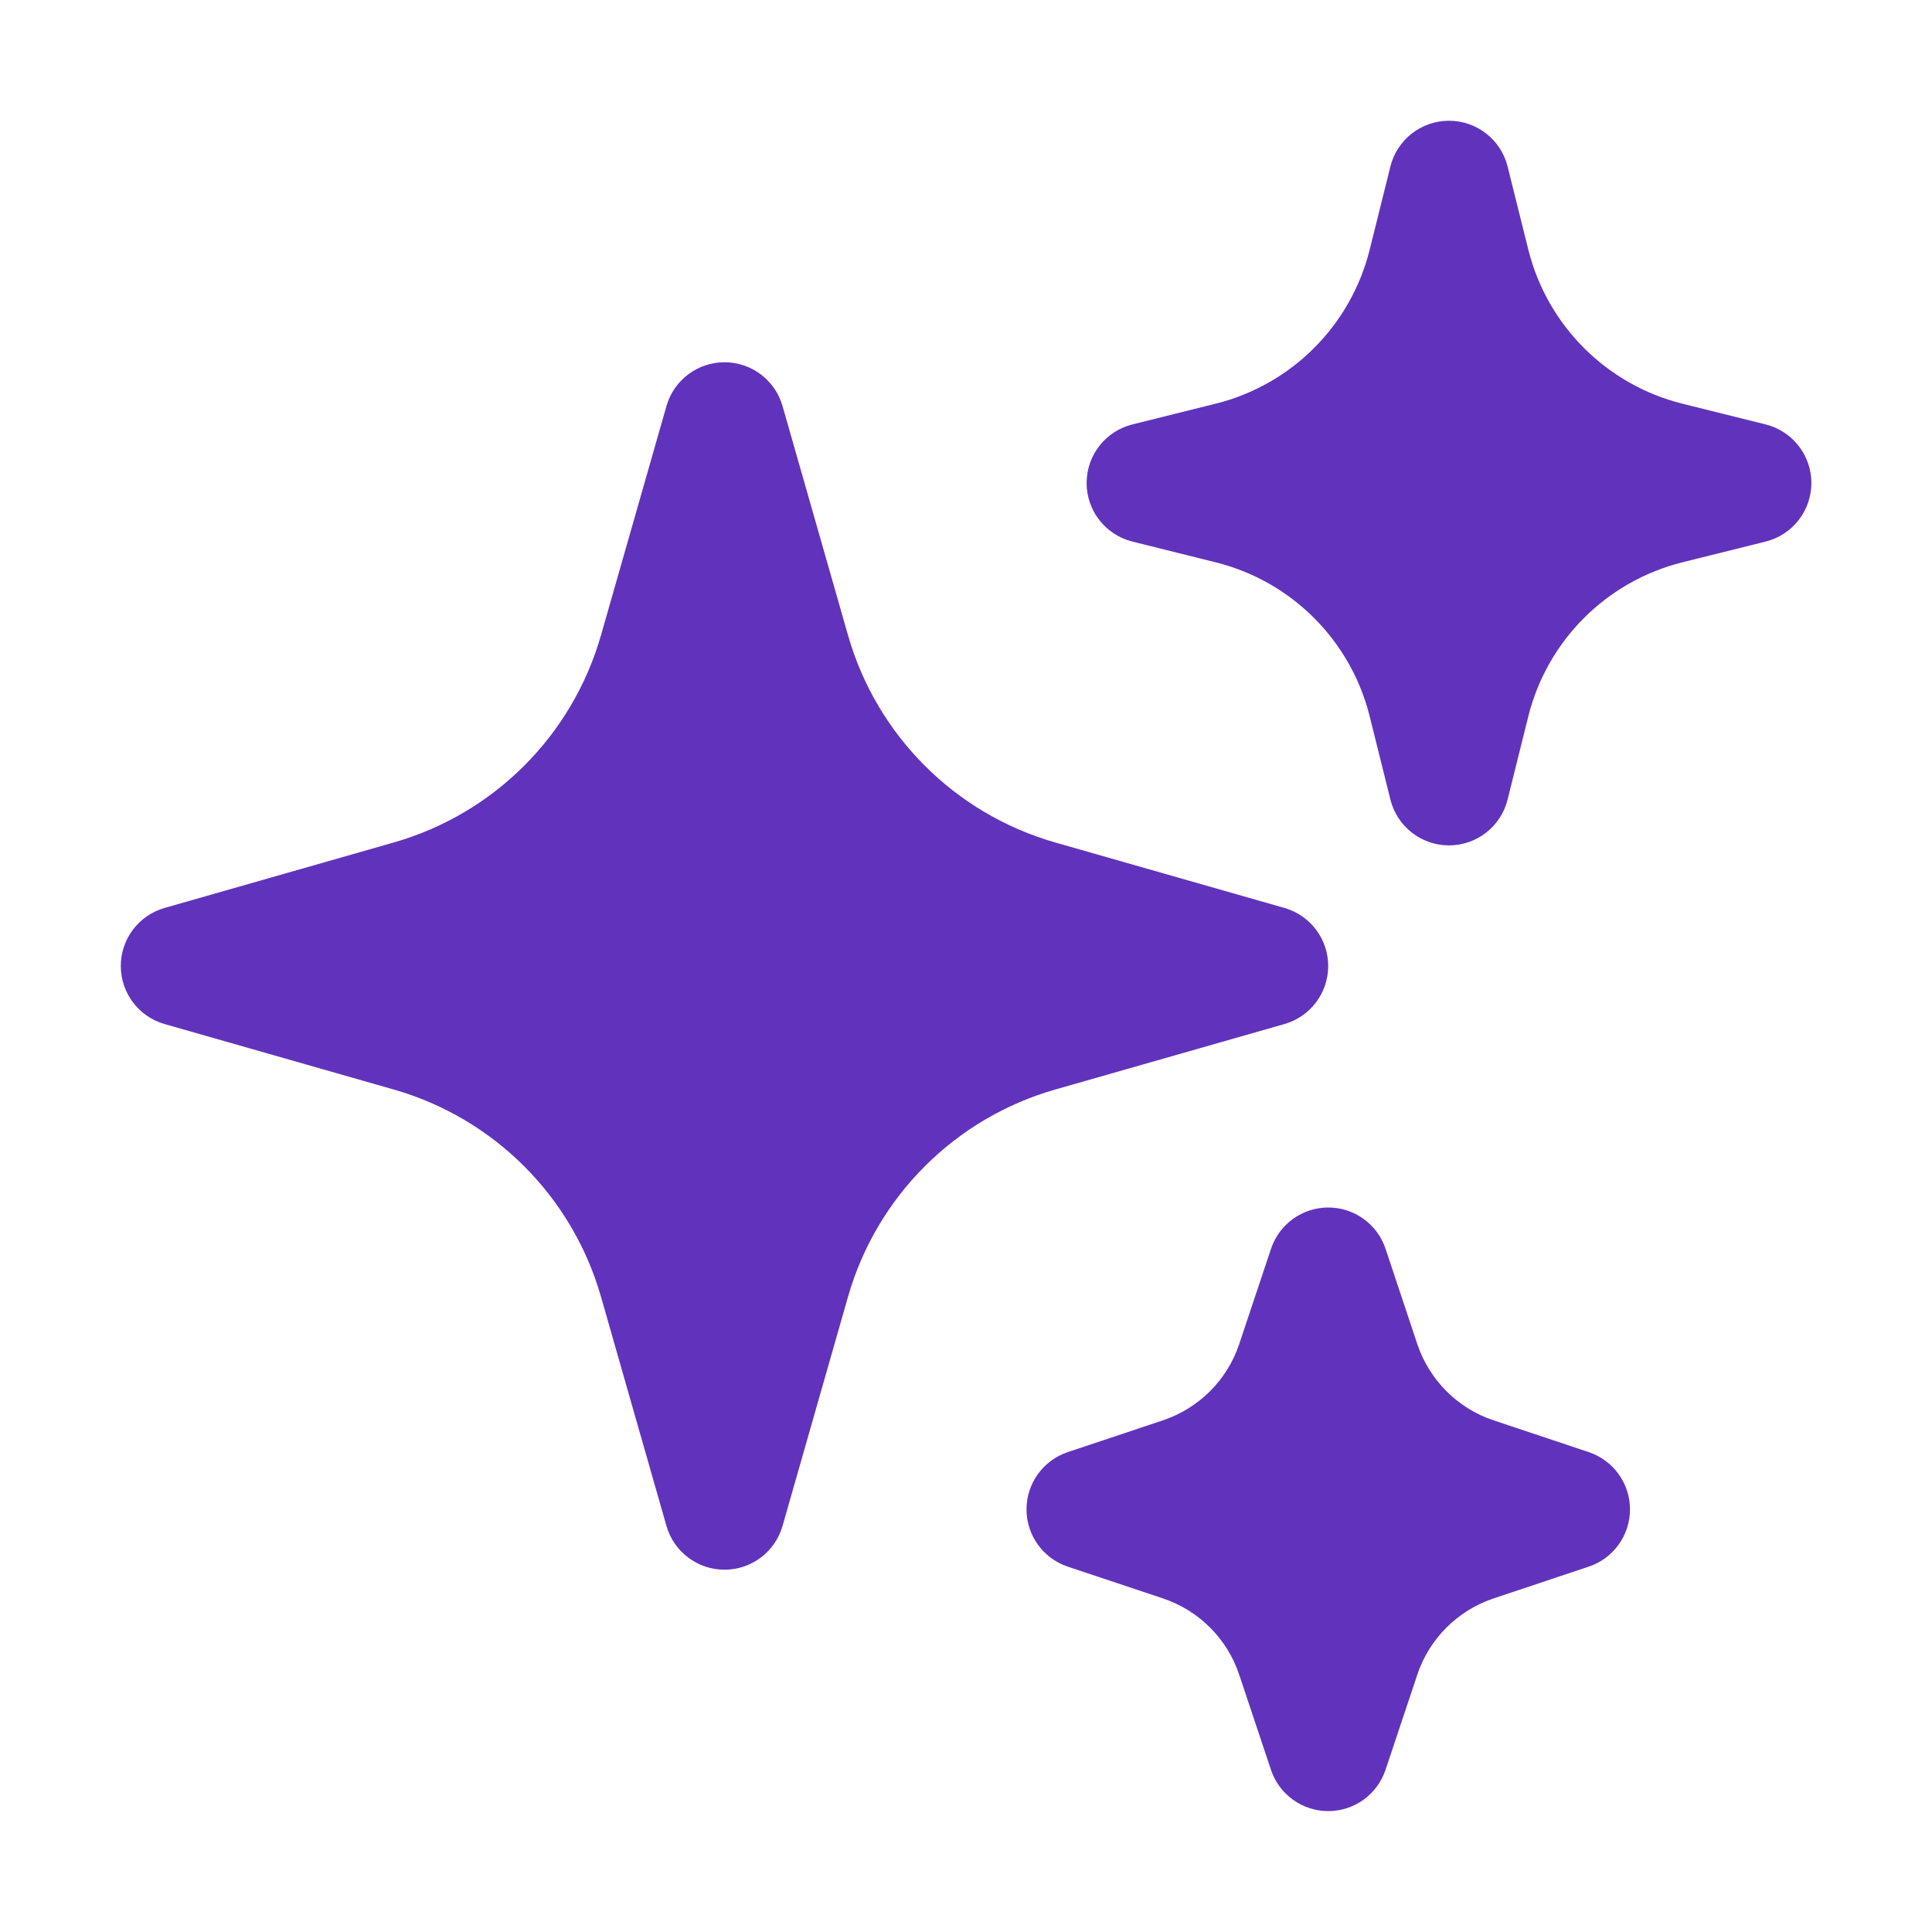
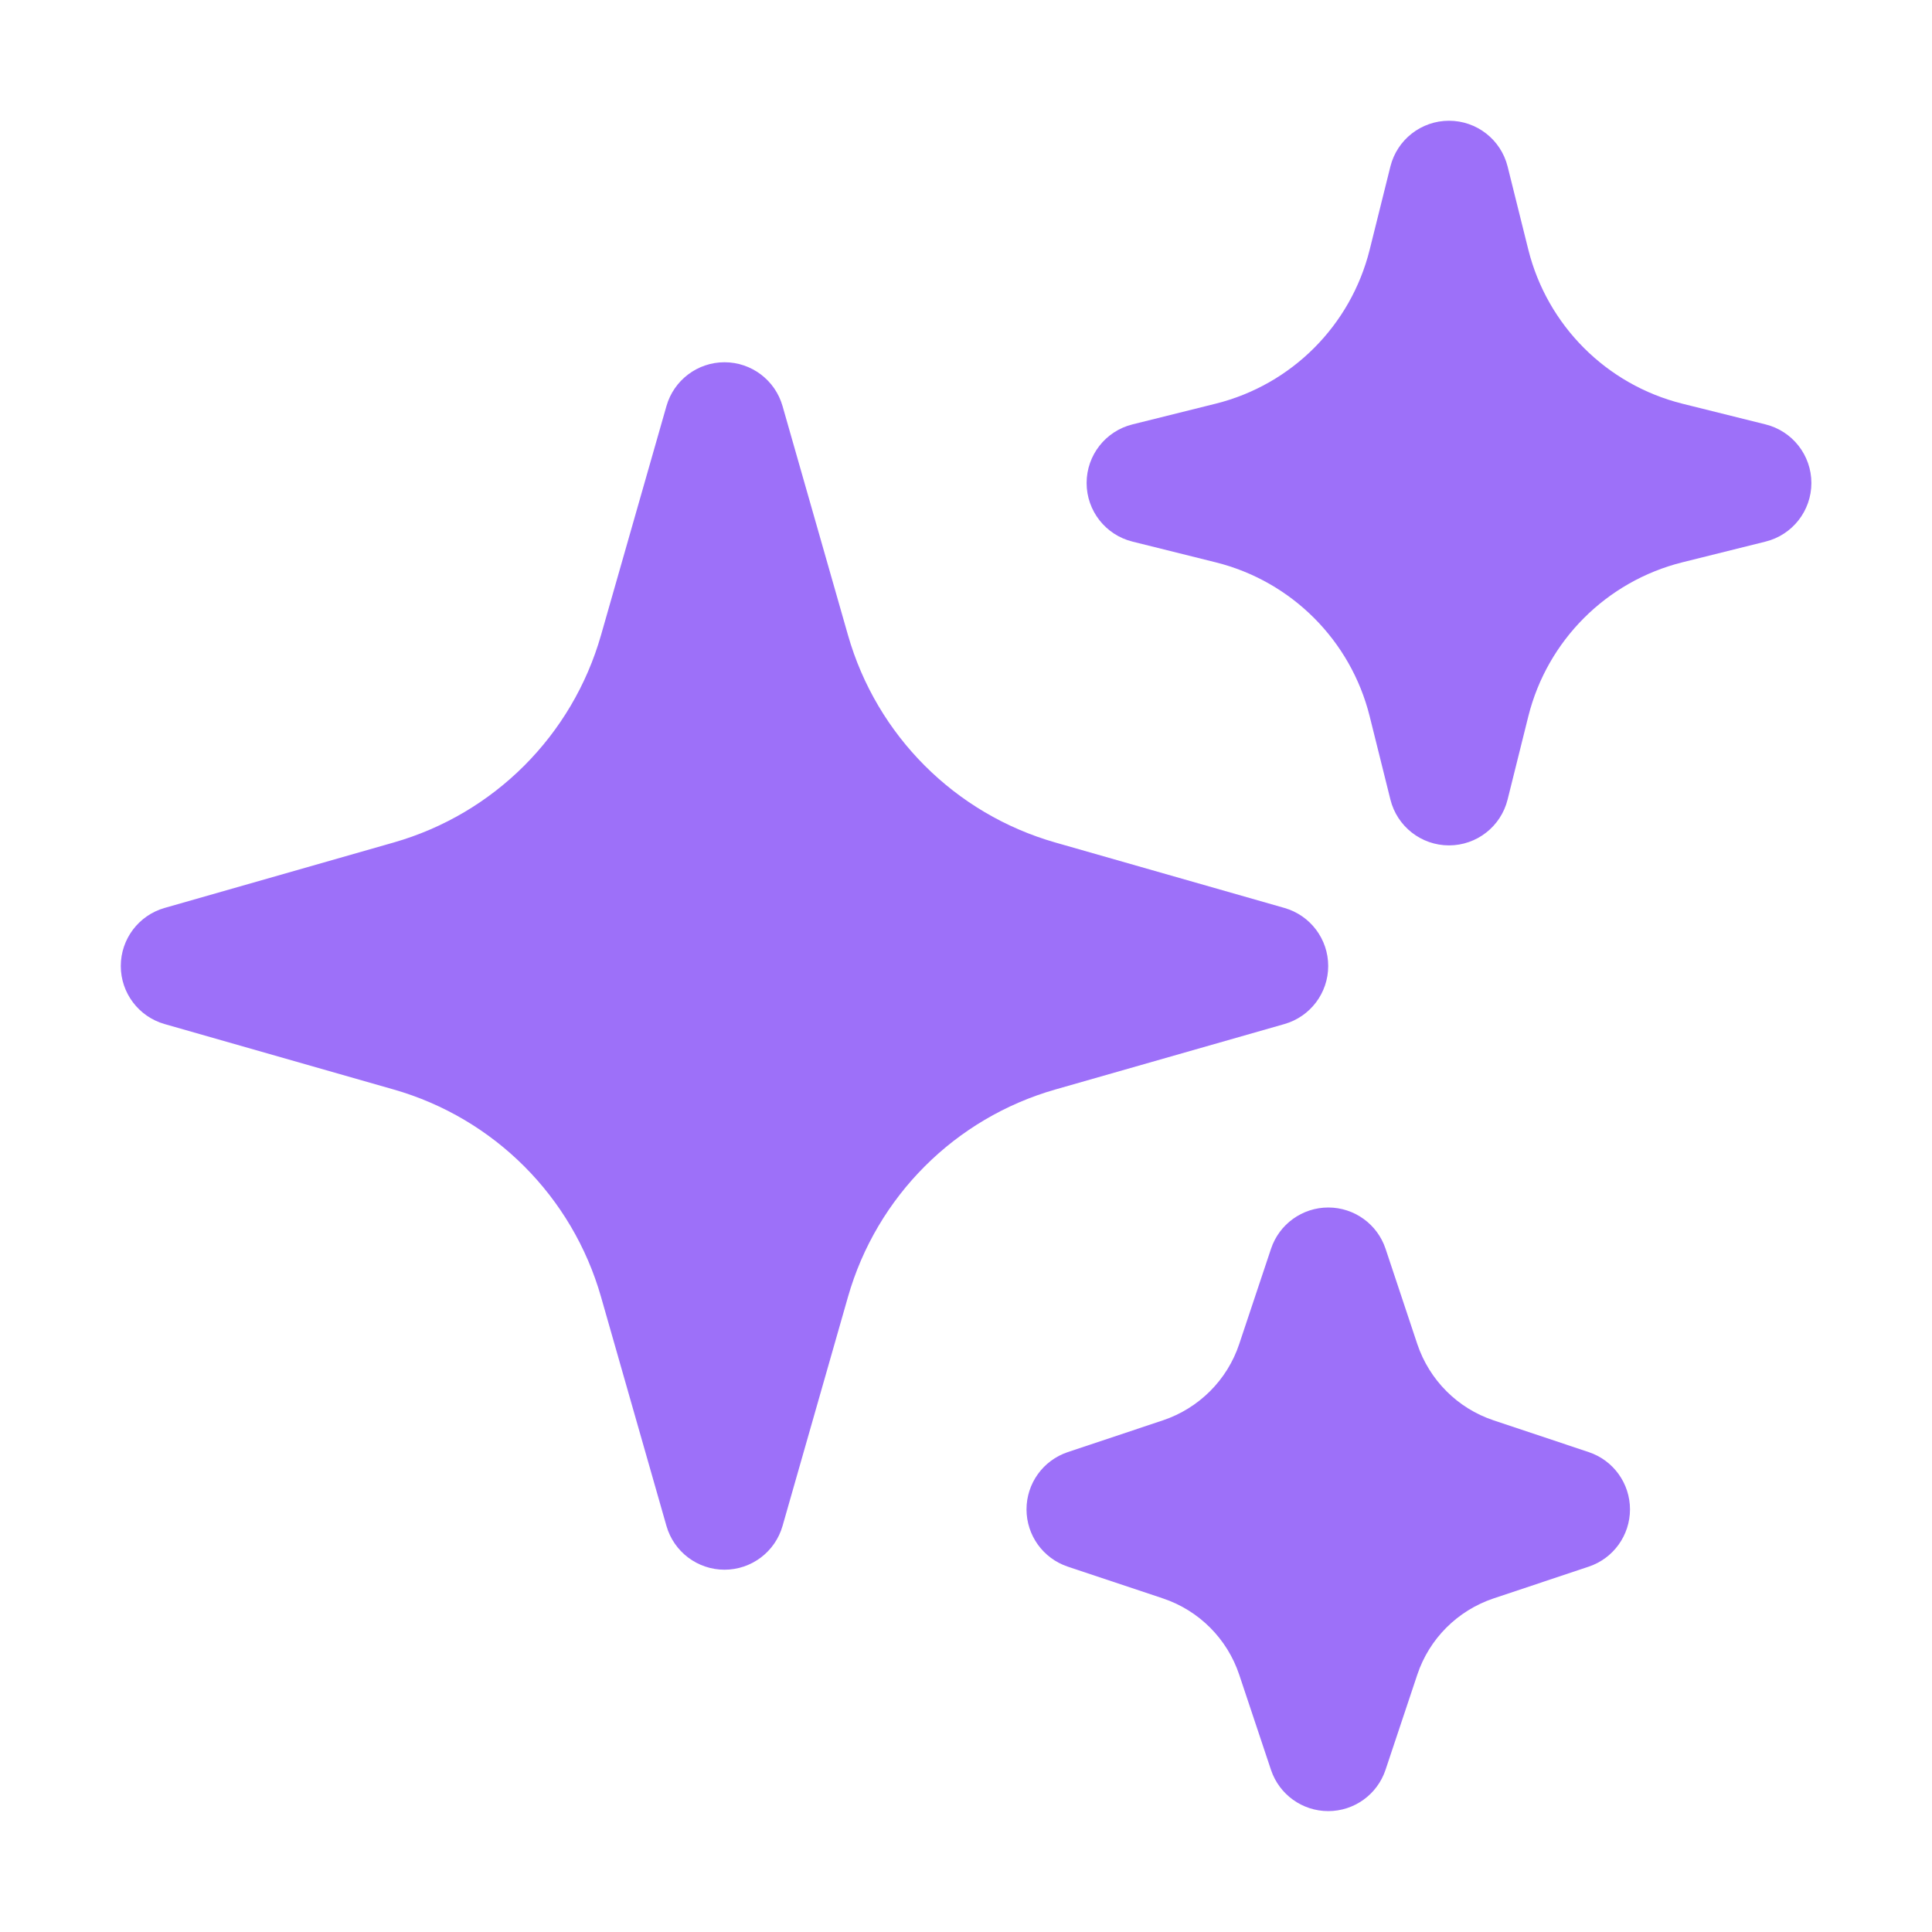
- <svg xmlns="http://www.w3.org/2000/svg" width="24" height="24" viewBox="0 0 24 24" fill="#6133BC" class="size-6">
+ <svg xmlns="http://www.w3.org/2000/svg" width="24" height="24" viewBox="0 0 24 24" fill="#9D70F9" class="size-6">
  <path fill-rule="evenodd" d="M9 4.5a.75.75 0 0 1 .721.544l.813 2.846a3.75 3.75 0 0 0 2.576 2.576l2.846.813a.75.75 0 0 1 0 1.442l-2.846.813a3.75 3.75 0 0 0-2.576 2.576l-.813 2.846a.75.75 0 0 1-1.442 0l-.813-2.846a3.75 3.75 0 0 0-2.576-2.576l-2.846-.813a.75.75 0 0 1 0-1.442l2.846-.813A3.75 3.75 0 0 0 7.466 7.89l.813-2.846A.75.75 0 0 1 9 4.5ZM18 1.5a.75.75 0 0 1 .728.568l.258 1.036c.236.94.97 1.674 1.91 1.91l1.036.258a.75.75 0 0 1 0 1.456l-1.036.258c-.94.236-1.674.97-1.91 1.91l-.258 1.036a.75.75 0 0 1-1.456 0l-.258-1.036a2.625 2.625 0 0 0-1.91-1.91l-1.036-.258a.75.75 0 0 1 0-1.456l1.036-.258a2.625 2.625 0 0 0 1.91-1.91l.258-1.036A.75.75 0 0 1 18 1.5ZM16.5 15a.75.75 0 0 1 .712.513l.394 1.183c.15.447.5.799.948.948l1.183.395a.75.75 0 0 1 0 1.422l-1.183.395c-.447.15-.799.5-.948.948l-.395 1.183a.75.75 0 0 1-1.422 0l-.395-1.183a1.5 1.5 0 0 0-.948-.948l-1.183-.395a.75.75 0 0 1 0-1.422l1.183-.395c.447-.15.799-.5.948-.948l.395-1.183A.75.75 0 0 1 16.5 15Z" clip-rule="evenodd" />
</svg>
